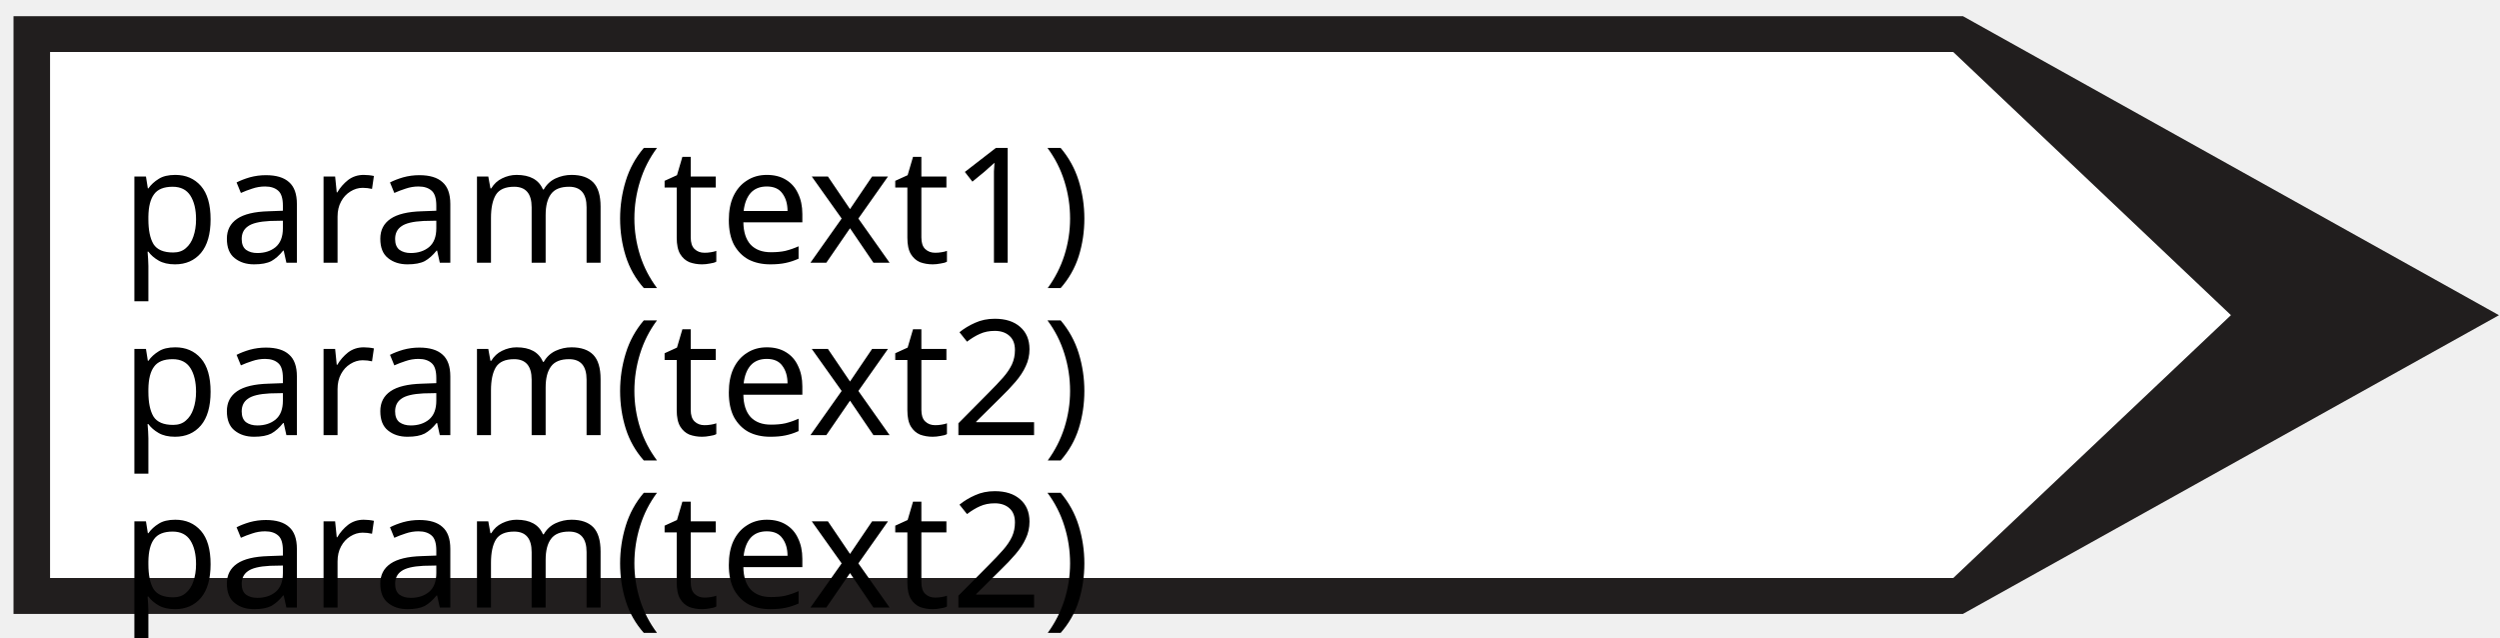
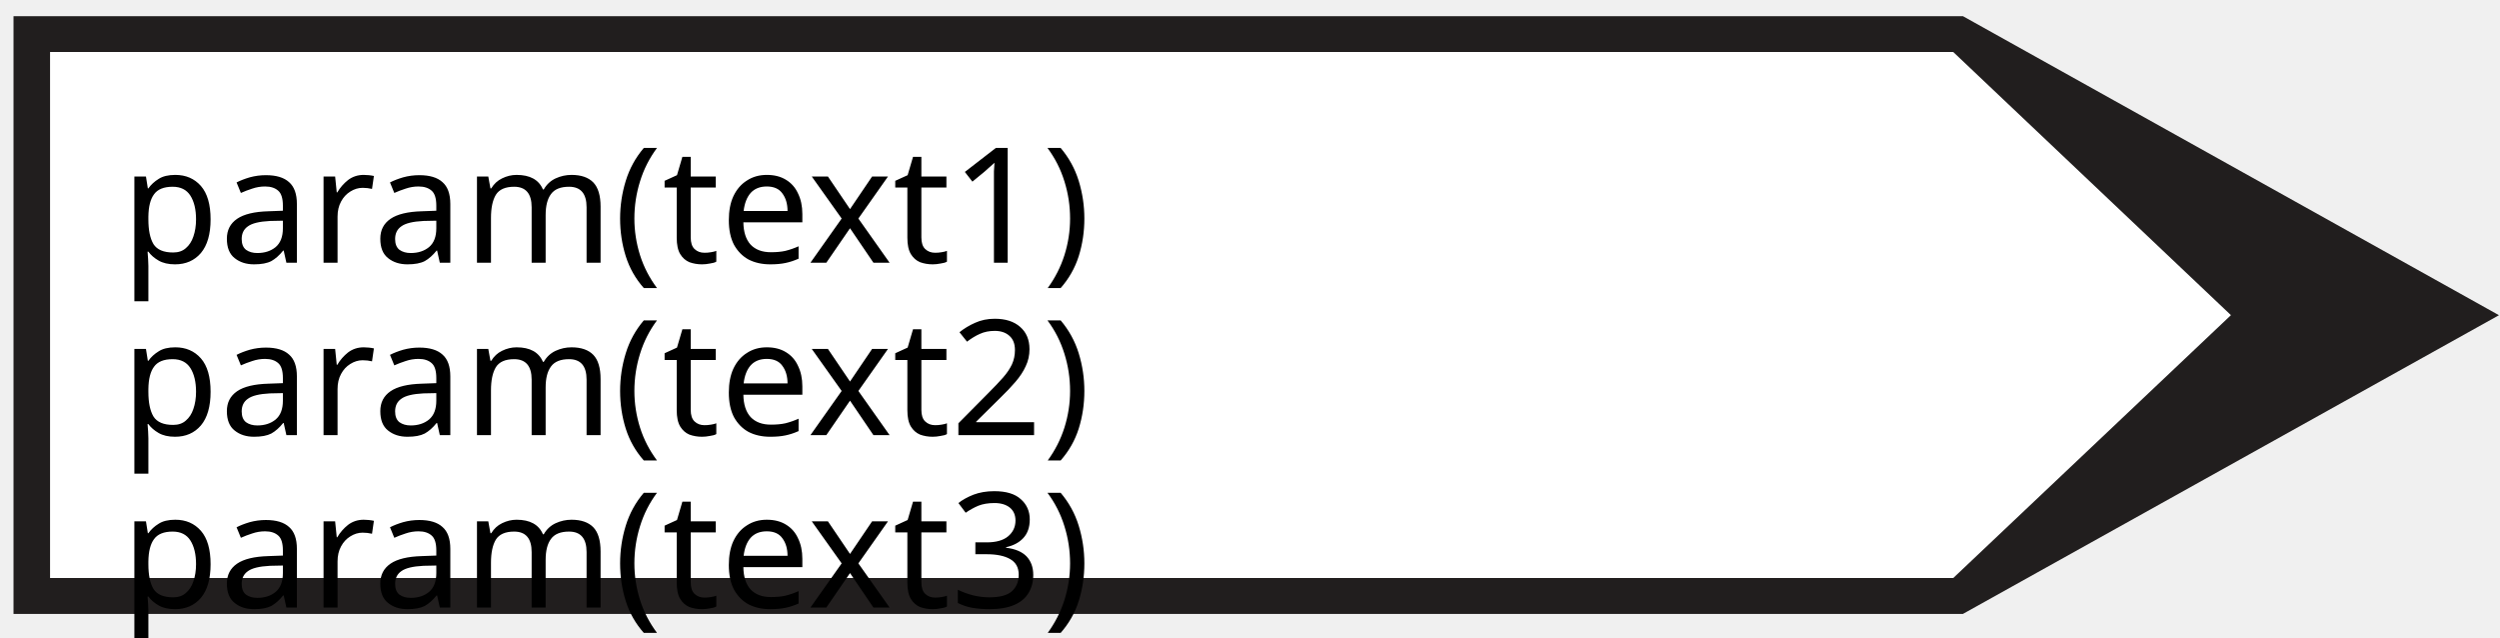
<svg xmlns="http://www.w3.org/2000/svg" width="145" height="37" version="1.1" id="svg807">
  <defs id="defs811" />
  <g id="g797">
    <rect fill="#ffffff" opacity="0" id="canvas_background" height="202" width="402" y="-1" x="-1" />
    <g display="none" overflow="visible" y="0" x="0" height="100%" width="100%" id="canvasGrid">
      <rect fill="url(#gridpattern)" stroke-width="0" y="0" x="0" height="100%" width="100%" id="rect794" />
    </g>
  </g>
  <g stroke="null" id="svg_65" transform="matrix(0.5241498,0,0,0.5241498,-32.50854,-34.02836)">
    <path fill="#211e1e" fill-rule="nonzero" id="svg_62" d="M 63.517,132.855 H 279.315 L 338.656,99.801 279.315,66.71 H 63.517 v 66.145" />
    <path fill="#ffffff" fill-rule="nonzero" id="svg_61" d="M 67.562,128.881 H 278.245 L 308.986,99.794 278.245,70.677 H 67.562 v 58.204" />
  </g>
-   <text xml:space="default" dominant-baseline="middle" text-anchor="left" font-family="sans-serif" font-size="13.104px" id="svg_12" y="12" x="7" stroke-width="0" stroke="#000000" fill="#000000" style="font-style:normal;font-variant:normal;font-weight:normal;font-stretch:normal;font-size:9.333px;font-family:sans-serif;-inkscape-font-specification:'sans-serif, Normal';font-variant-ligatures:normal;font-variant-caps:normal;font-variant-numeric:normal;font-variant-east-asian:normal;dominant-baseline:middle;fill:#000000;stroke:#000000;stroke-width:0">param(text1)</text>
-   <text xml:space="default" dominant-baseline="middle" text-anchor="left" font-family="sans-serif" font-size="13.104px" id="svg_12-3" y="22" x="7" stroke-width="0" stroke="#000000" fill="#000000" style="font-style:normal;font-variant:normal;font-weight:normal;font-stretch:normal;font-size:9.333px;font-family:sans-serif;-inkscape-font-specification:'sans-serif, Normal';font-variant-ligatures:normal;font-variant-caps:normal;font-variant-numeric:normal;font-variant-east-asian:normal;dominant-baseline:middle;fill:#000000;stroke:#000000;stroke-width:0">param(text2)</text>
-   <text xml:space="default" dominant-baseline="middle" text-anchor="left" font-family="sans-serif" font-size="13.104px" id="svg_12-3-3" y="32" x="7" stroke-width="0" stroke="#000000" fill="#000000" style="font-style:normal;font-variant:normal;font-weight:normal;font-stretch:normal;font-size:9.333px;font-family:sans-serif;-inkscape-font-specification:'sans-serif, Normal';font-variant-ligatures:normal;font-variant-caps:normal;font-variant-numeric:normal;font-variant-east-asian:normal;dominant-baseline:middle;fill:#000000;stroke:#000000;stroke-width:0">param(text2)</text>
+   <text xml:space="default" dominant-baseline="middle" text-anchor="left" font-family="sans-serif" font-size="13.104px" id="svg_12-5" y="12" x="7" stroke-width="0" stroke="#000000" fill="#000000" style="font-size:13.104px;font-family:sans-serif;dominant-baseline:middle;fill:#000000;stroke:#000000;stroke-width:0">
+     <tspan style="font-style:normal;font-variant:normal;font-weight:normal;font-stretch:normal;font-size:9.333px;font-family:sans-serif;-inkscape-font-specification:'sans-serif, Normal';font-variant-ligatures:normal;font-variant-caps:normal;font-variant-numeric:normal;font-variant-east-asian:normal" id="tspan5018">param(text1)</tspan>
+   </text>
+   <text xml:space="default" dominant-baseline="middle" text-anchor="left" font-family="sans-serif" font-size="13.104px" id="svg_12-5-8" y="22" x="7" stroke-width="0" stroke="#000000" fill="#000000" style="font-size:13.104px;font-family:sans-serif;dominant-baseline:middle;fill:#000000;stroke:#000000;stroke-width:0">
+     <tspan style="font-style:normal;font-variant:normal;font-weight:normal;font-stretch:normal;font-size:9.333px;font-family:sans-serif;-inkscape-font-specification:'sans-serif, Normal';font-variant-ligatures:normal;font-variant-caps:normal;font-variant-numeric:normal;font-variant-east-asian:normal" id="tspan5020">param(text2)</tspan>
+   </text>
+   <text xml:space="default" dominant-baseline="middle" text-anchor="left" font-family="sans-serif" font-size="13.104px" id="svg_12-5-8-3" y="32" x="7" stroke-width="0" stroke="#000000" fill="#000000" style="font-size:13.104px;font-family:sans-serif;dominant-baseline:middle;fill:#000000;stroke:#000000;stroke-width:0">
+     <tspan style="font-style:normal;font-variant:normal;font-weight:normal;font-stretch:normal;font-size:9.333px;font-family:sans-serif;-inkscape-font-specification:'sans-serif, Normal';font-variant-ligatures:normal;font-variant-caps:normal;font-variant-numeric:normal;font-variant-east-asian:normal" id="tspan5020-8">param(text3)</tspan>
+   </text>
</svg>
